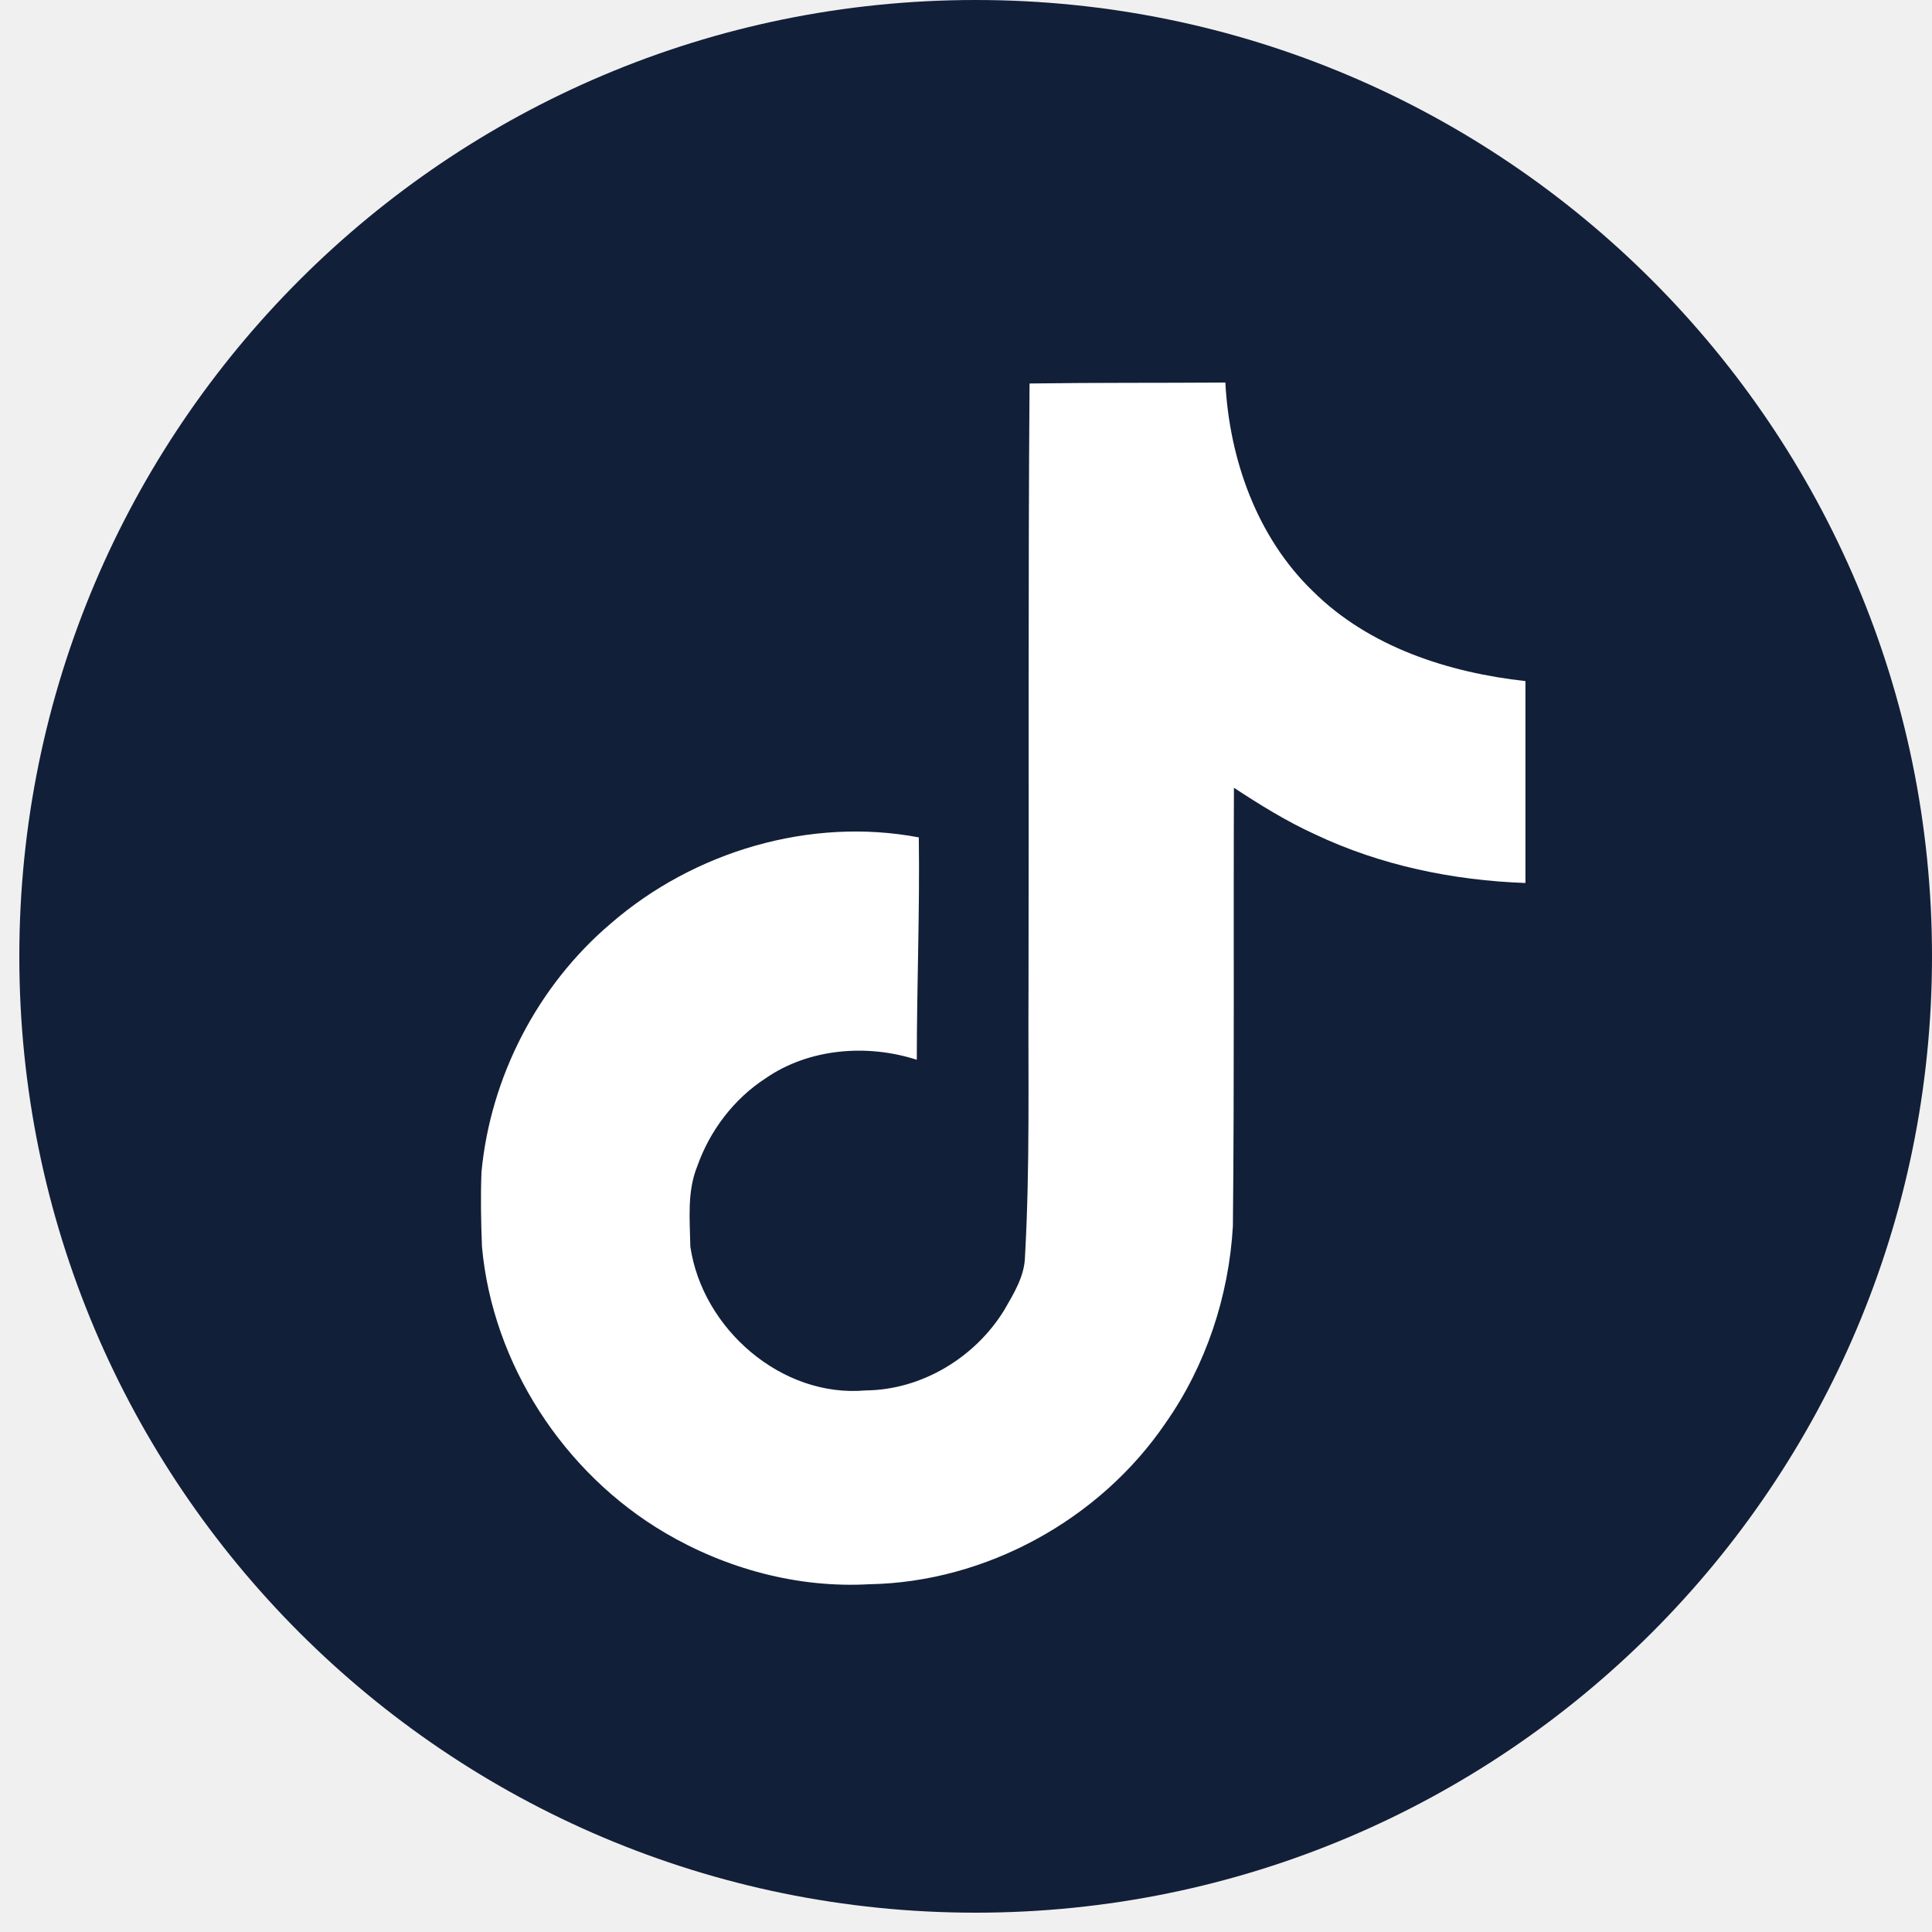
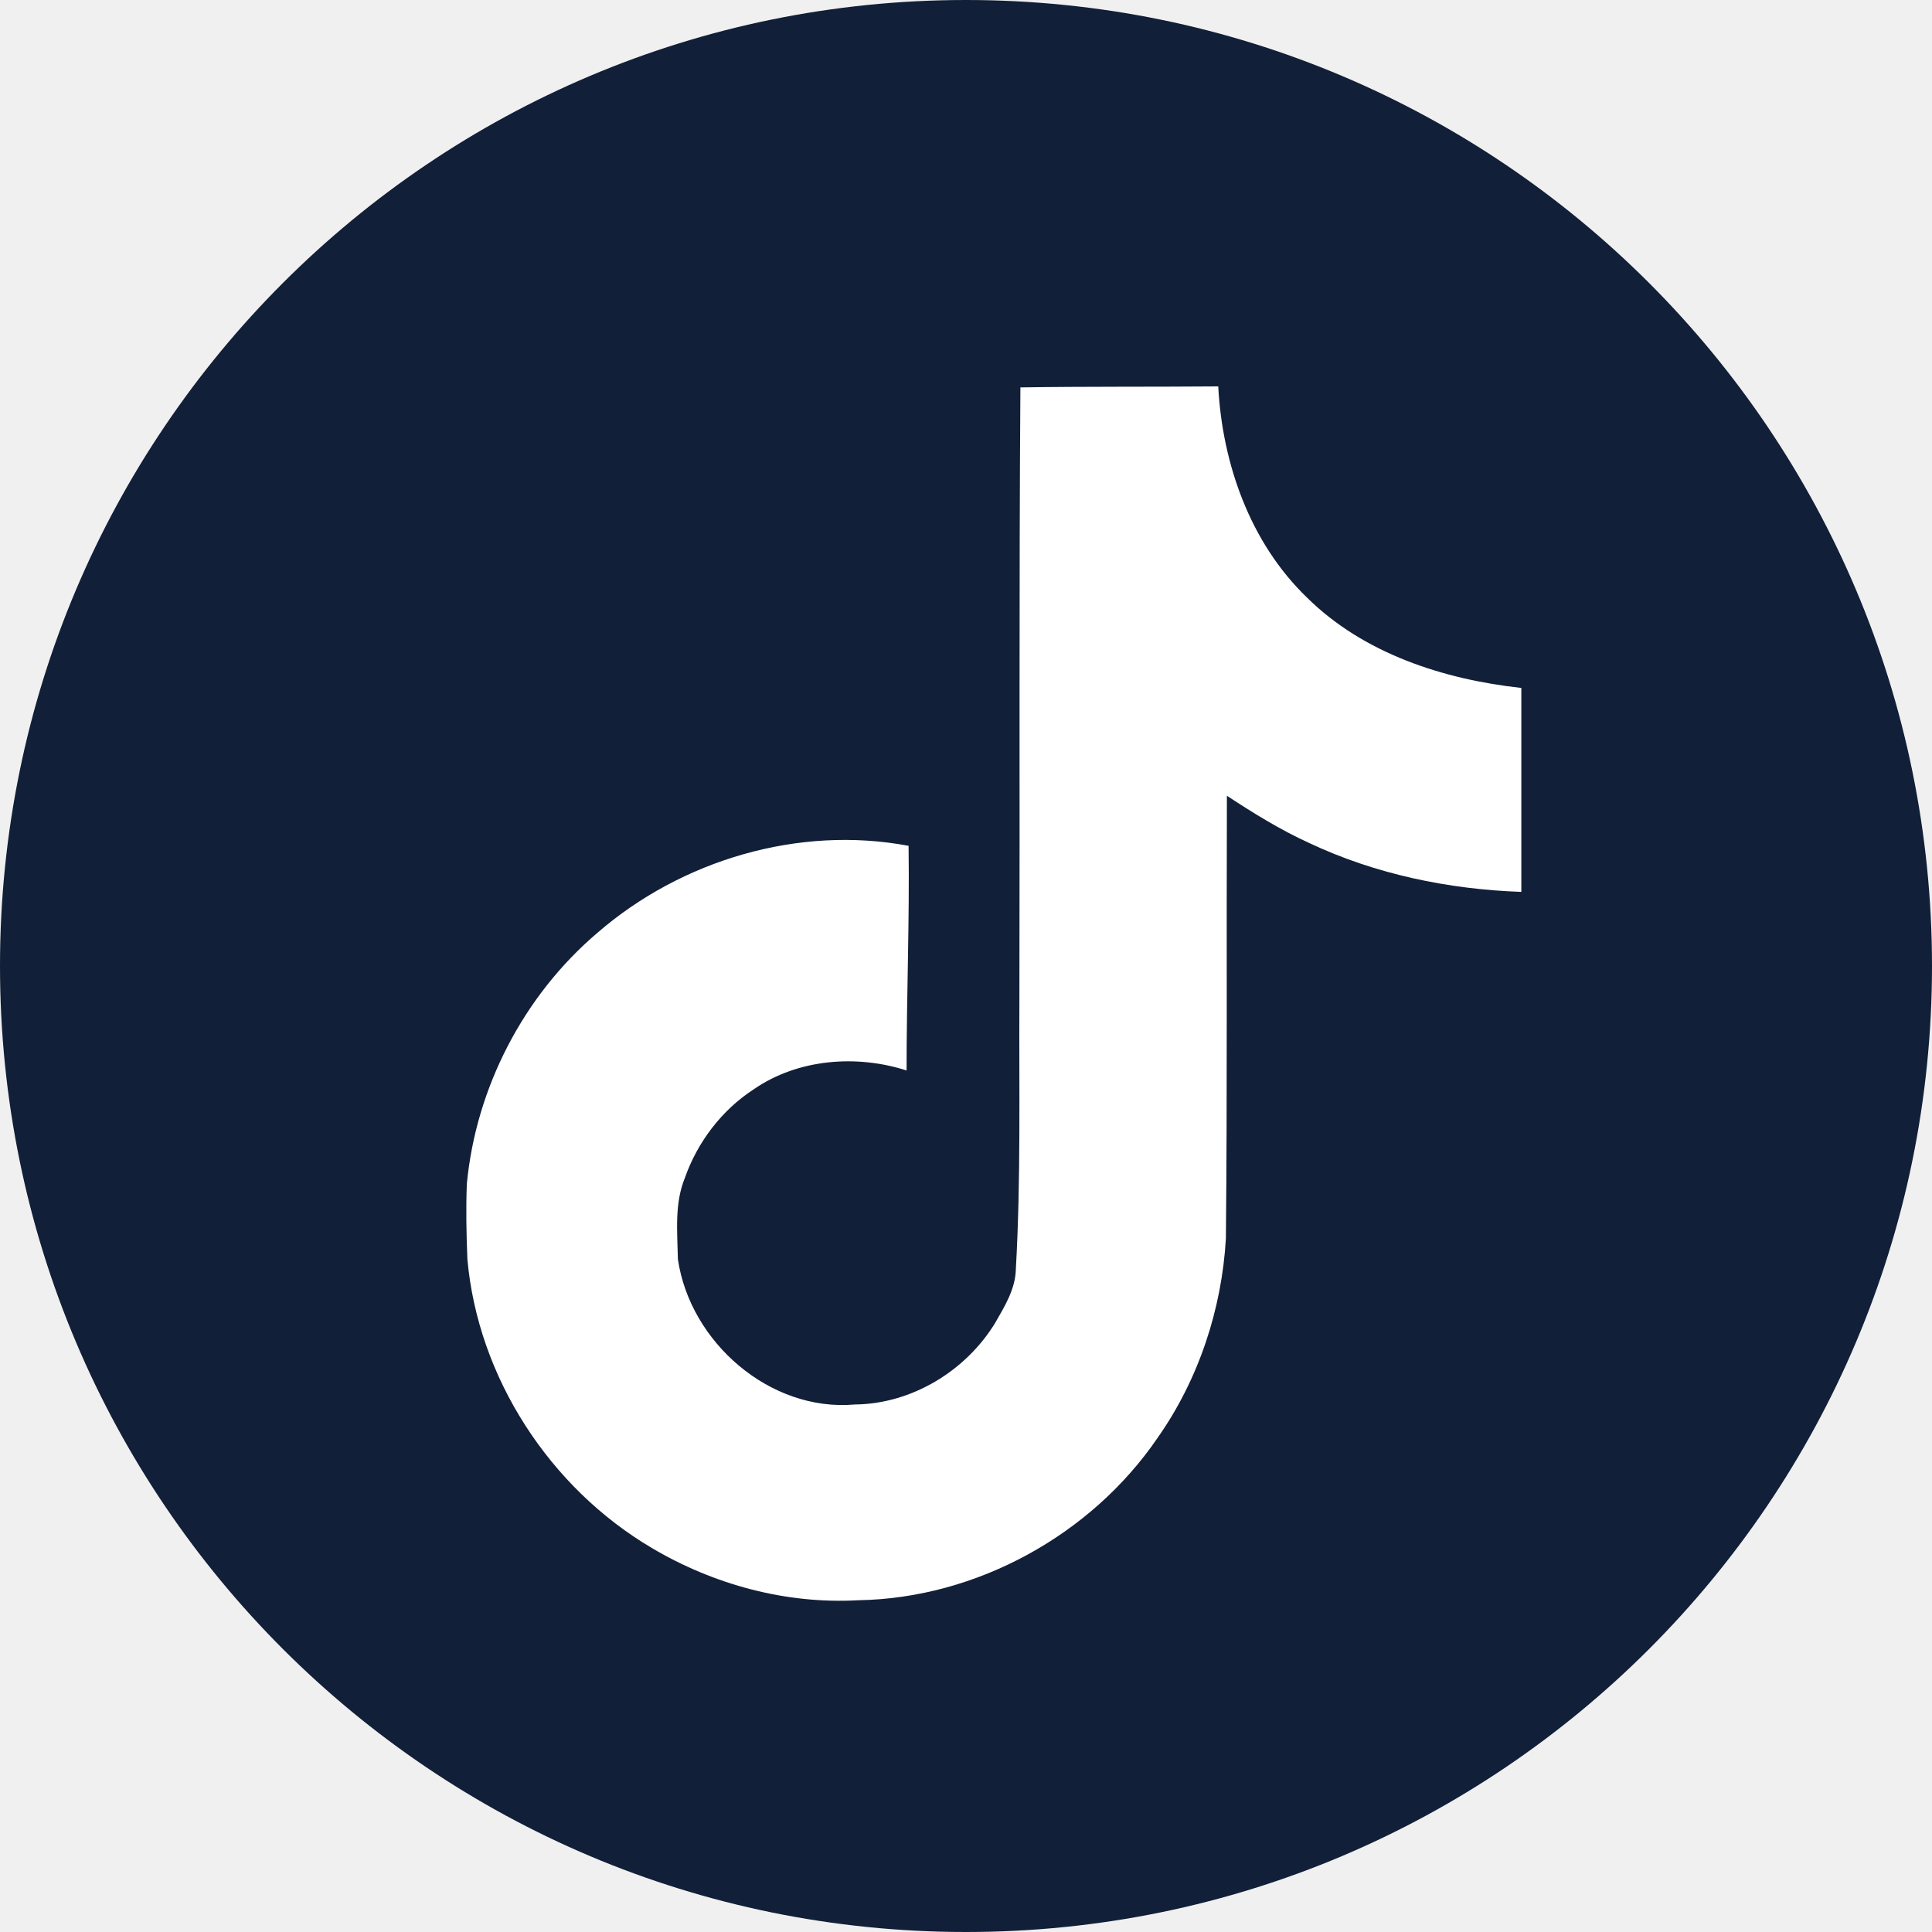
- <svg xmlns="http://www.w3.org/2000/svg" width="28" height="28" viewBox="0 0 28 28" fill="none">
-   <circle cx="14.14" cy="13.86" r="13.86" fill="#121F38" />
-   <g clip-path="url(#clip0_1_86)">
-     <path d="M14.921 5.558C15.871 5.544 16.815 5.551 17.759 5.544C17.817 6.655 18.216 7.787 19.03 8.571C19.843 9.377 20.99 9.747 22.108 9.871V12.797C21.062 12.76 20.01 12.543 19.059 12.092C18.645 11.904 18.26 11.664 17.883 11.417C17.875 13.537 17.89 15.657 17.868 17.77C17.81 18.786 17.476 19.795 16.888 20.63C15.937 22.024 14.289 22.931 12.597 22.96C11.559 23.018 10.521 22.735 9.635 22.213C8.169 21.349 7.138 19.766 6.985 18.067C6.971 17.704 6.964 17.341 6.978 16.985C7.109 15.606 7.791 14.285 8.851 13.385C10.056 12.339 11.741 11.838 13.316 12.136C13.331 13.21 13.287 14.285 13.287 15.359C12.568 15.127 11.726 15.192 11.095 15.628C10.637 15.926 10.289 16.383 10.107 16.898C9.955 17.269 9.998 17.675 10.005 18.067C10.18 19.258 11.327 20.26 12.546 20.151C13.36 20.144 14.136 19.672 14.557 18.982C14.695 18.742 14.848 18.496 14.855 18.212C14.928 16.913 14.899 15.621 14.906 14.321C14.913 11.395 14.899 8.477 14.921 5.558Z" fill="white" />
+ <svg xmlns="http://www.w3.org/2000/svg" width="25" height="25" viewBox="0 0 25 25" fill="none">
+   <circle cx="12.5" cy="12.5" r="12.5" fill="#121F38" />
+   <g clip-path="url(#clip0_1_4867)">
+     <path d="M13.204 5.013C14.062 5 14.913 5.007 15.764 5C15.817 6.002 16.177 7.023 16.91 7.73C17.643 8.457 18.678 8.791 19.686 8.902V11.541C18.743 11.508 17.794 11.312 16.936 10.906C16.563 10.736 16.216 10.52 15.876 10.297C15.869 12.209 15.882 14.121 15.863 16.026C15.81 16.943 15.509 17.853 14.979 18.606C14.121 19.863 12.635 20.681 11.109 20.707C10.173 20.76 9.236 20.505 8.438 20.033C7.115 19.254 6.185 17.827 6.048 16.294C6.035 15.967 6.028 15.64 6.041 15.319C6.159 14.075 6.775 12.883 7.73 12.071C8.817 11.129 10.336 10.677 11.757 10.945C11.77 11.914 11.731 12.883 11.731 13.852C11.083 13.643 10.323 13.702 9.754 14.095C9.341 14.363 9.027 14.775 8.863 15.24C8.726 15.574 8.765 15.941 8.772 16.294C8.929 17.368 9.963 18.272 11.063 18.174C11.796 18.167 12.497 17.741 12.877 17.119C13.001 16.903 13.139 16.681 13.145 16.425C13.211 15.253 13.185 14.088 13.191 12.916C13.198 10.277 13.185 7.645 13.204 5.013Z" fill="white" />
  </g>
  <defs>
-     <clipPath id="clip0_1_86">
-       <rect width="17.424" height="17.424" fill="white" transform="translate(5.82373 5.54395)" />
+     <clipPath id="clip0_1_4867">
+       <rect width="15.714" height="15.714" fill="white" transform="translate(5 5)" />
    </clipPath>
  </defs>
</svg>
